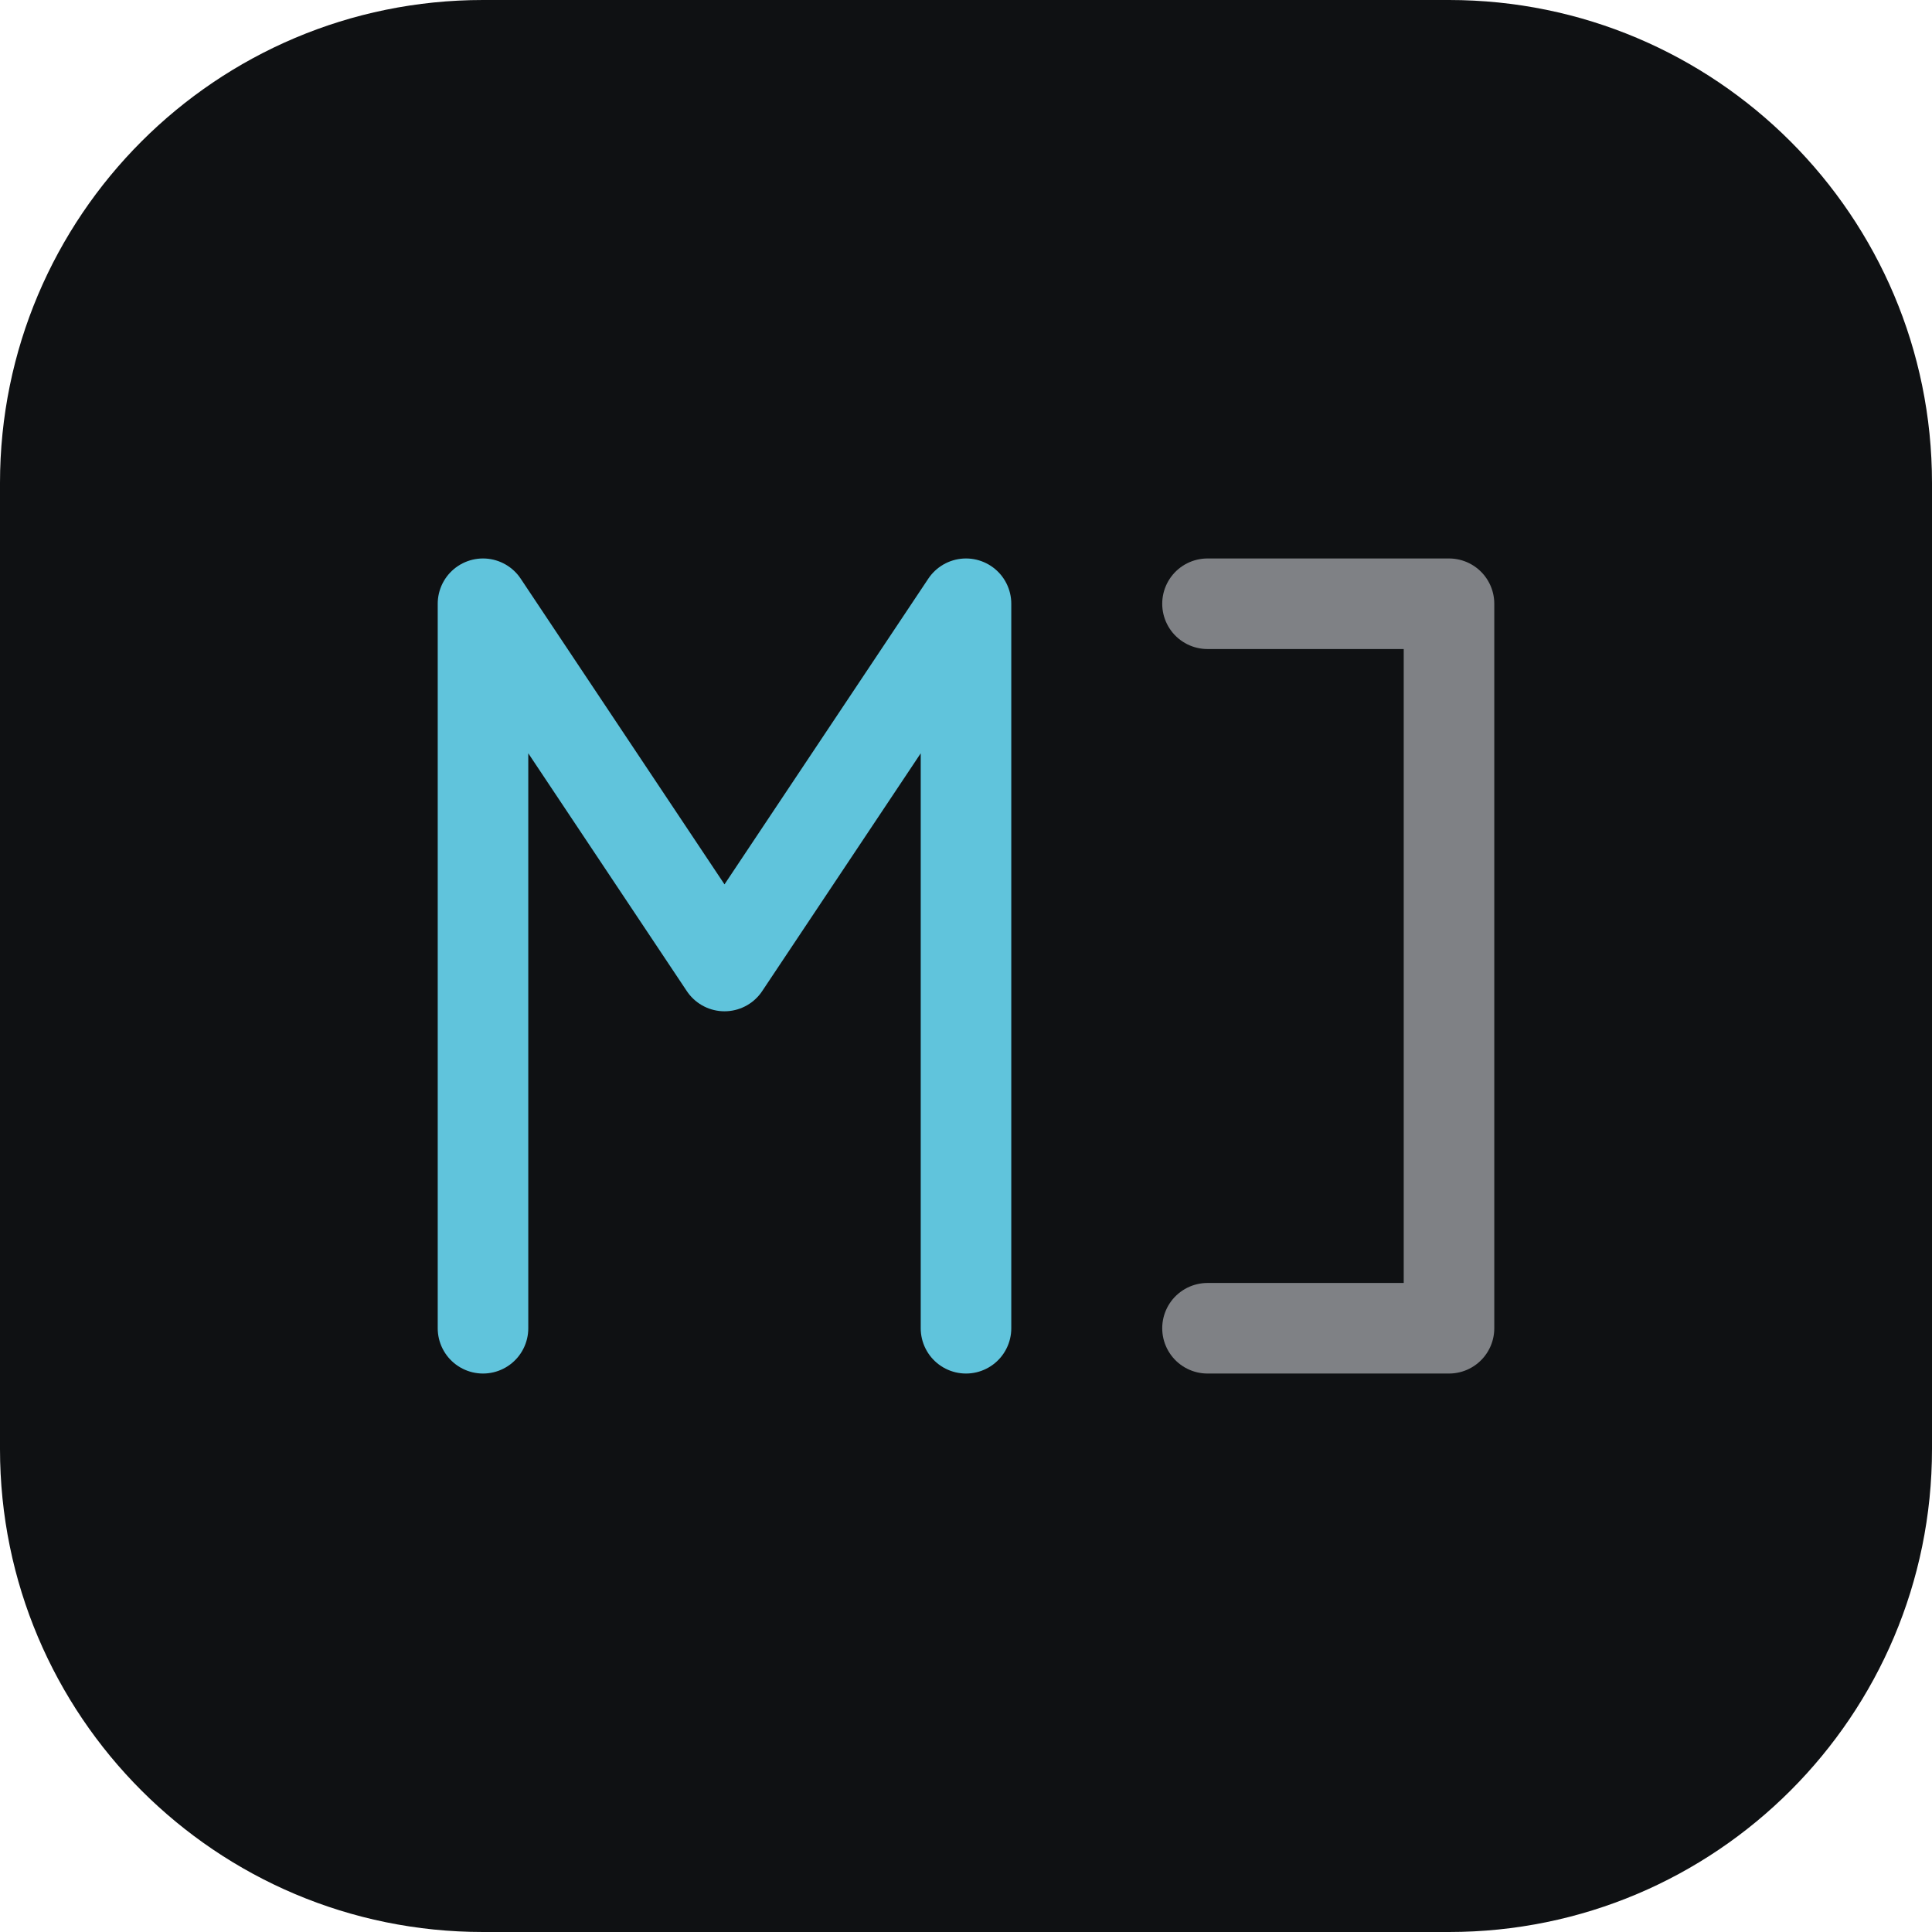
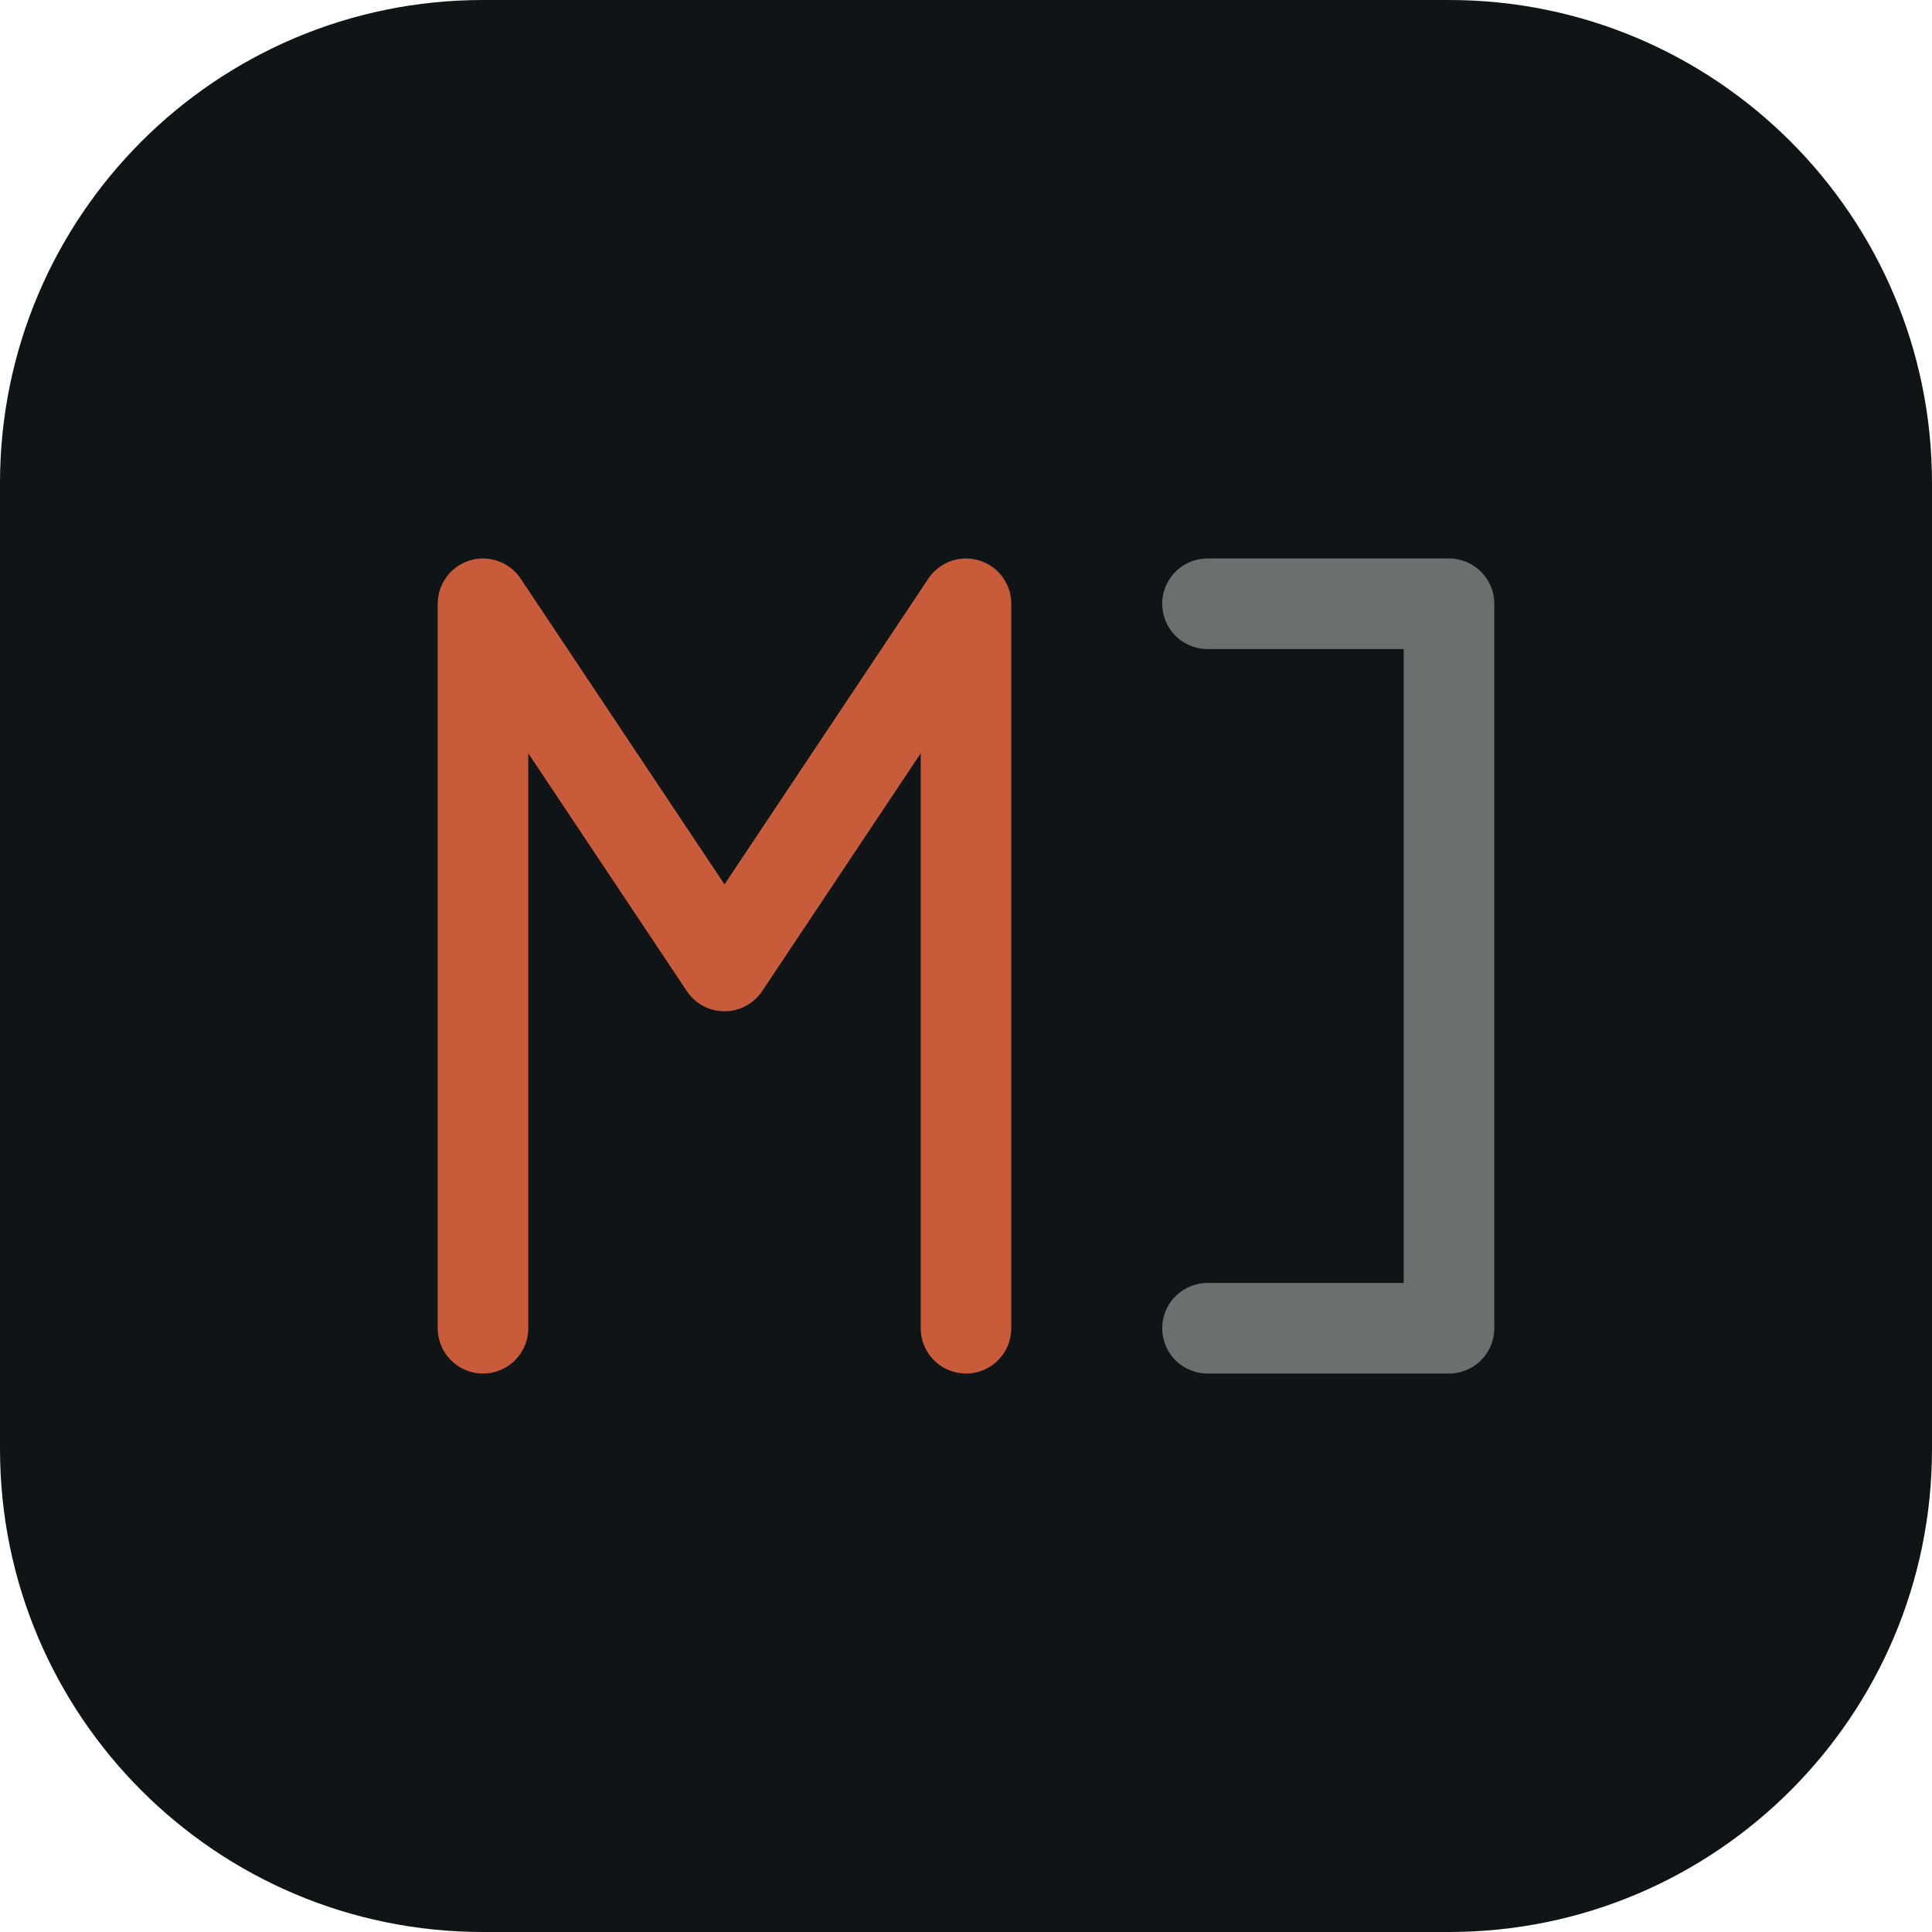
<svg xmlns="http://www.w3.org/2000/svg" viewBox="0 0 32 32" fill="none">
-   <rect width="32" height="32" rx="8" fill="#0F1113" />
-   <path d="M8 22V10l4 6 4-6v12" stroke="#6FE3FF" stroke-width="1.5" stroke-linecap="round" stroke-linejoin="round" opacity="0.85" />
-   <path d="M20 10h4v12h-4" stroke="#C9CCD1" stroke-width="1.5" stroke-linecap="round" stroke-linejoin="round" opacity="0.6" />
+   <rect width="32" height="32" rx="8" fill="#0F1417" />
+   <path d="M8 22V10l4 6 4-6v12" stroke="#E86741" stroke-width="1.5" stroke-linecap="round" stroke-linejoin="round" opacity="0.85" />
+   <path d="M20 10h4v12h-4" stroke="#A8ACAA" stroke-width="1.5" stroke-linecap="round" stroke-linejoin="round" opacity="0.6" />
</svg>
